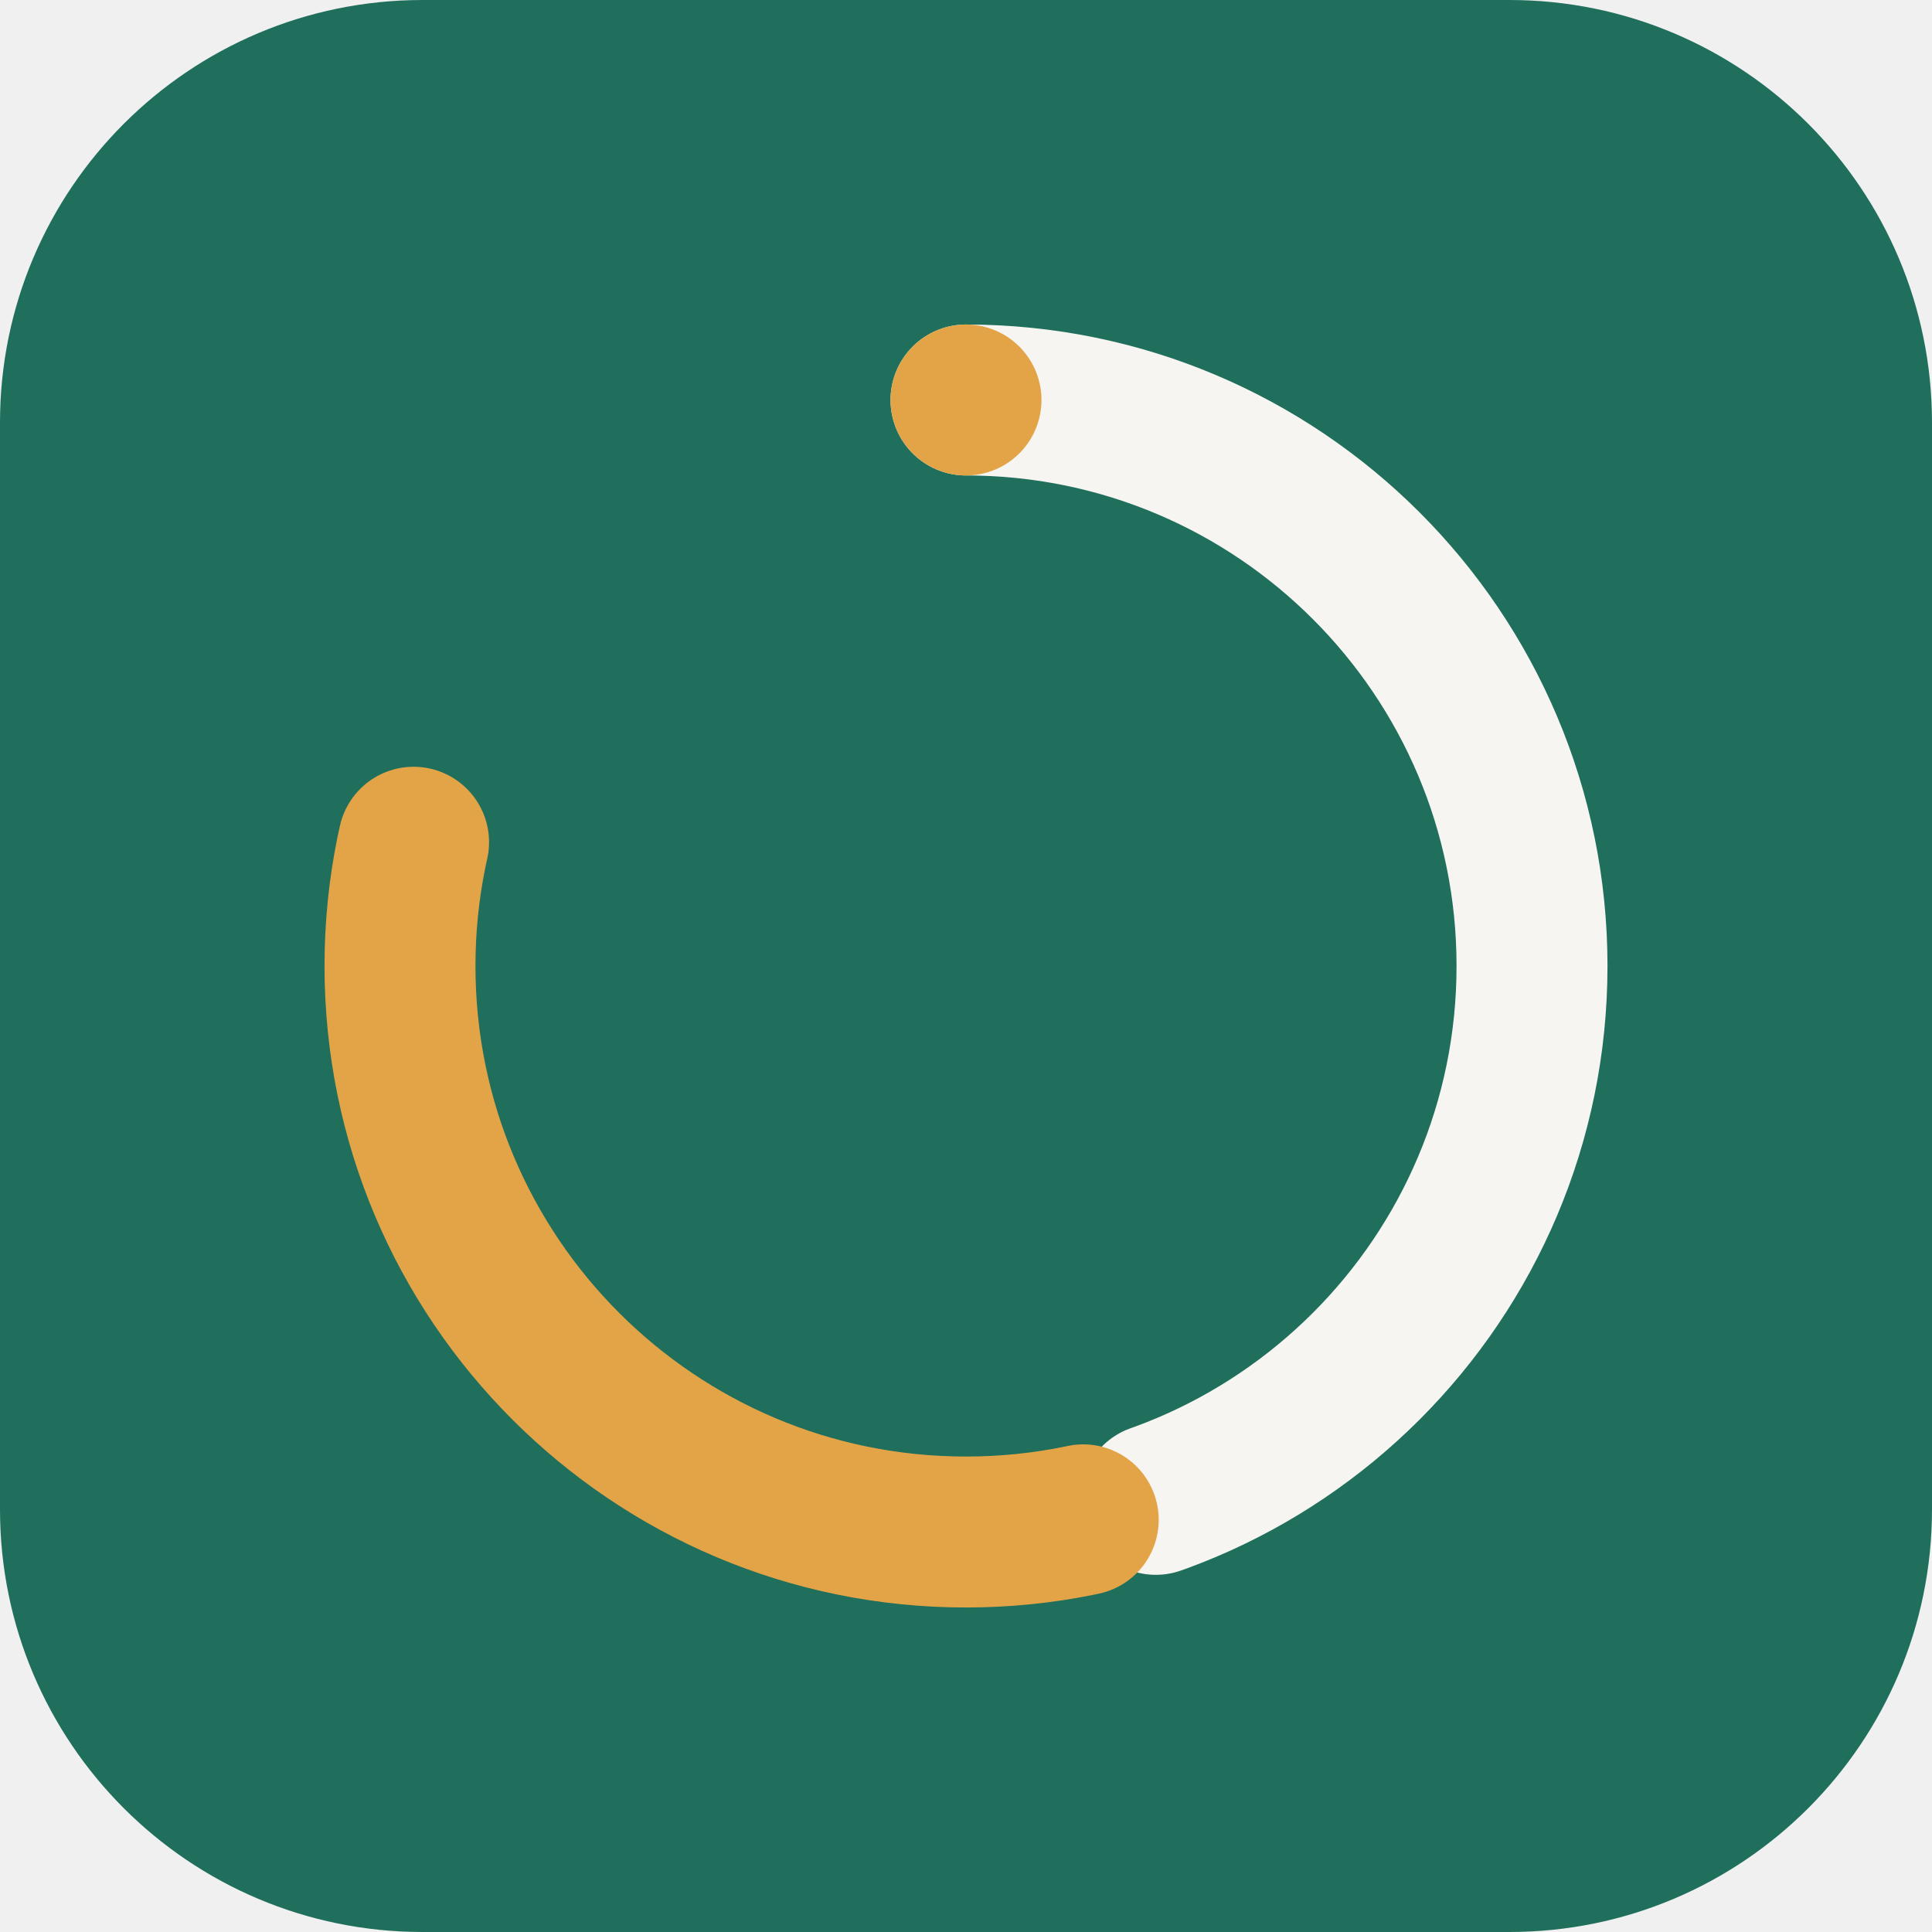
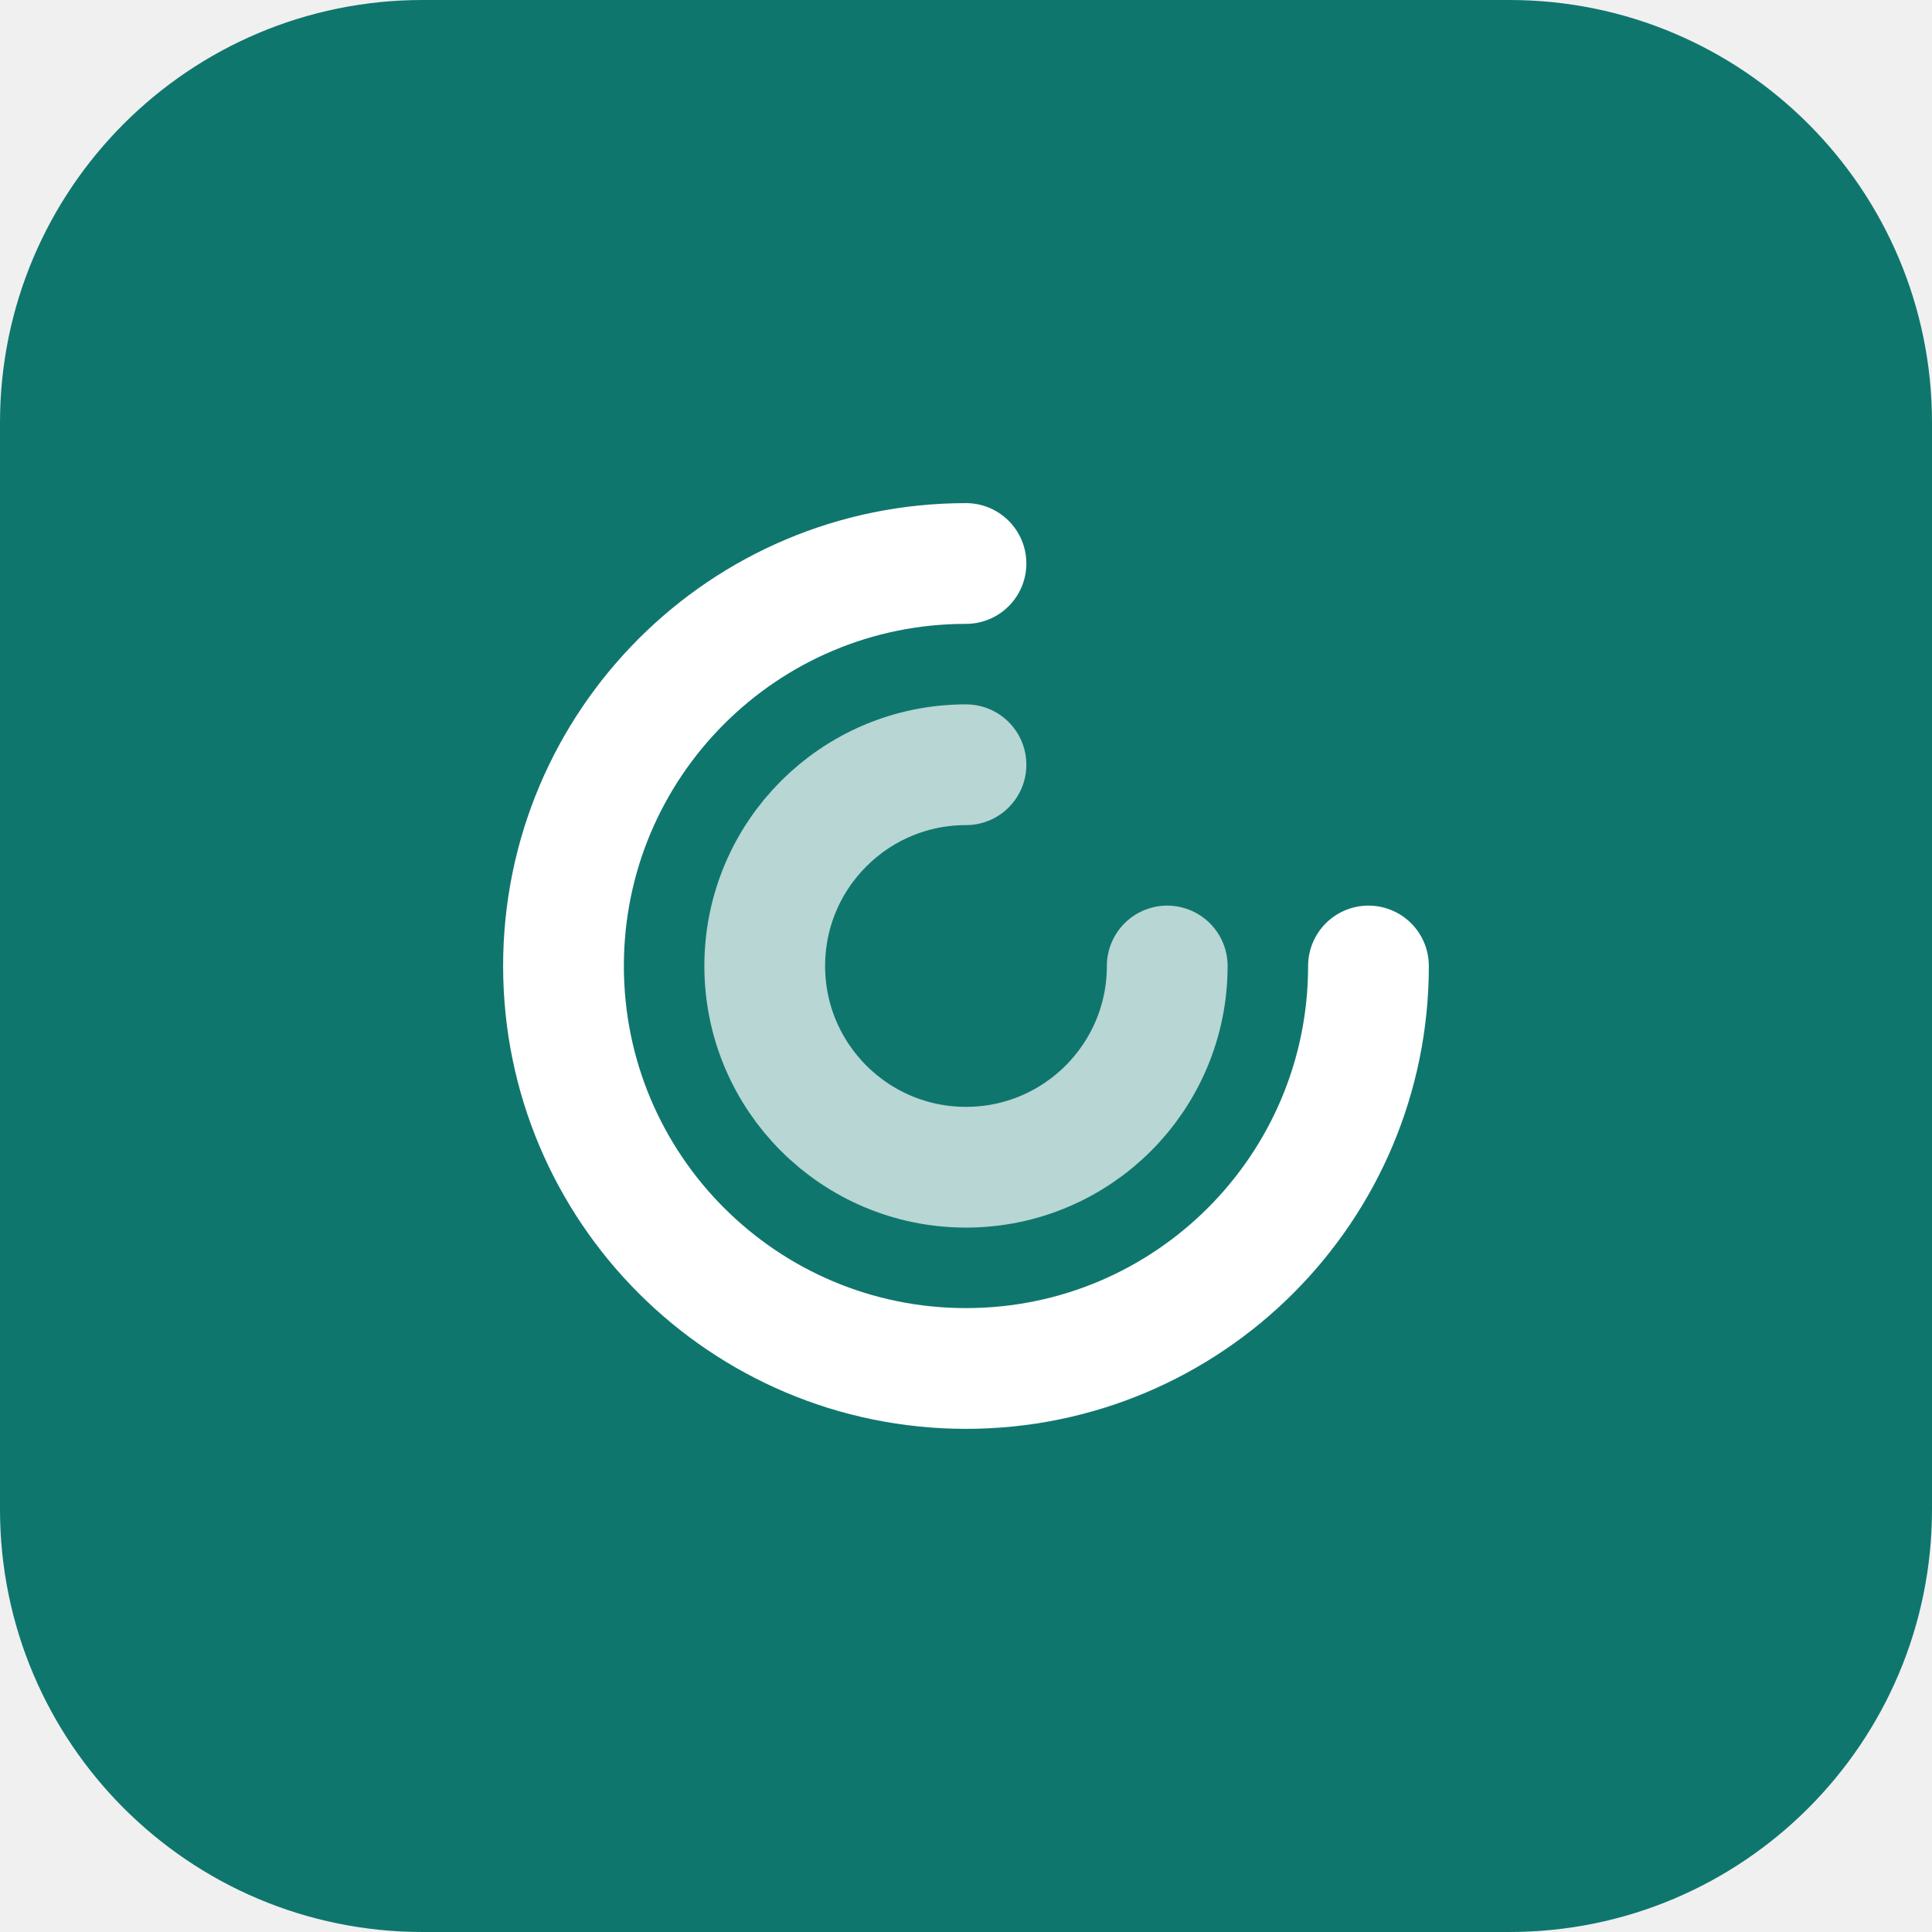
<svg xmlns="http://www.w3.org/2000/svg" viewBox="0 0 512 512">
-   <rect width="512" height="512" rx="112" fill="#1f6f5c" />
-   <circle cx="256" cy="256" r="150" fill="none" stroke="#f6f5f1" stroke-width="40" stroke-dasharray="420 600" stroke-linecap="round" transform="rotate(-90 256 256)" />
-   <circle cx="256" cy="256" r="150" fill="none" stroke="#e3a447" stroke-width="40" stroke-dasharray="0 440 300 600" stroke-linecap="round" transform="rotate(-90 256 256)" />
+   <rect width="512" height="512" rx="112" fill="#0f766e" />
+   <g transform="translate(96 96) scale(13.333)" fill="none" stroke="#ffffff" stroke-width="2.4" stroke-linecap="round">
+     <path d="M12 4a8 8 0 1 0 8 8" />
+     <path d="M12 8a4 4 0 1 0 4 4" opacity="0.7" />
+   </g>
</svg>
